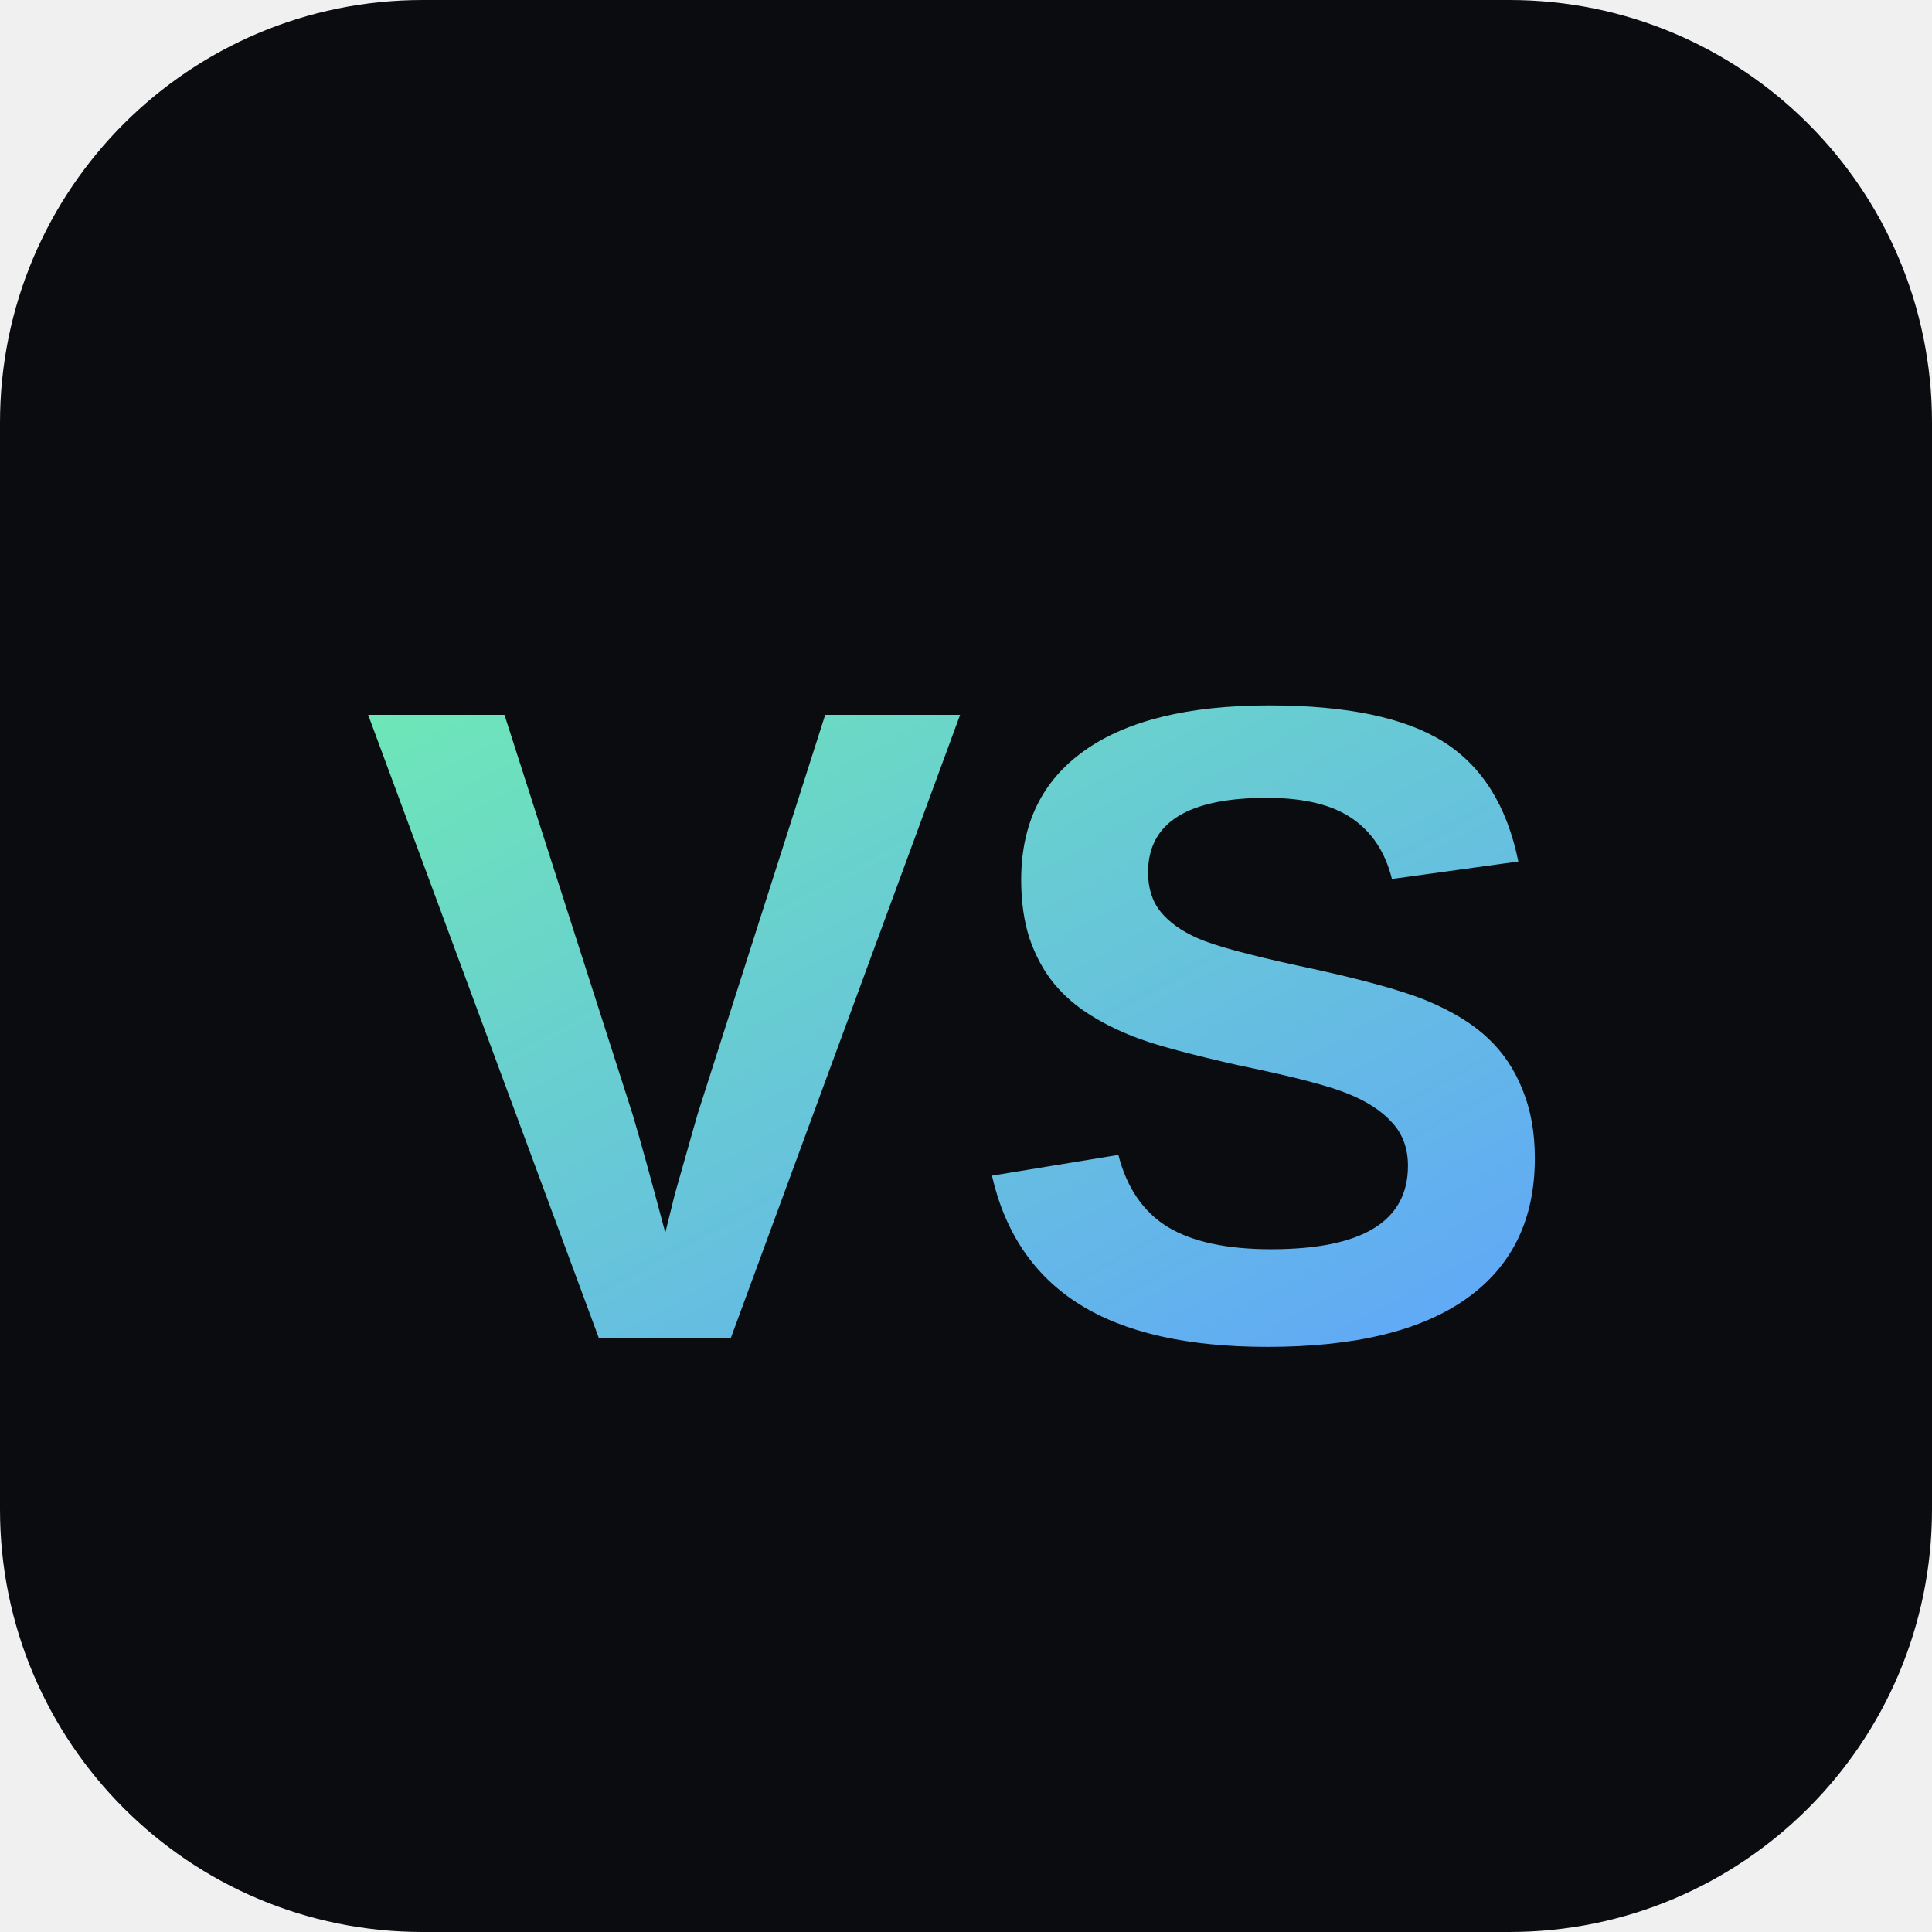
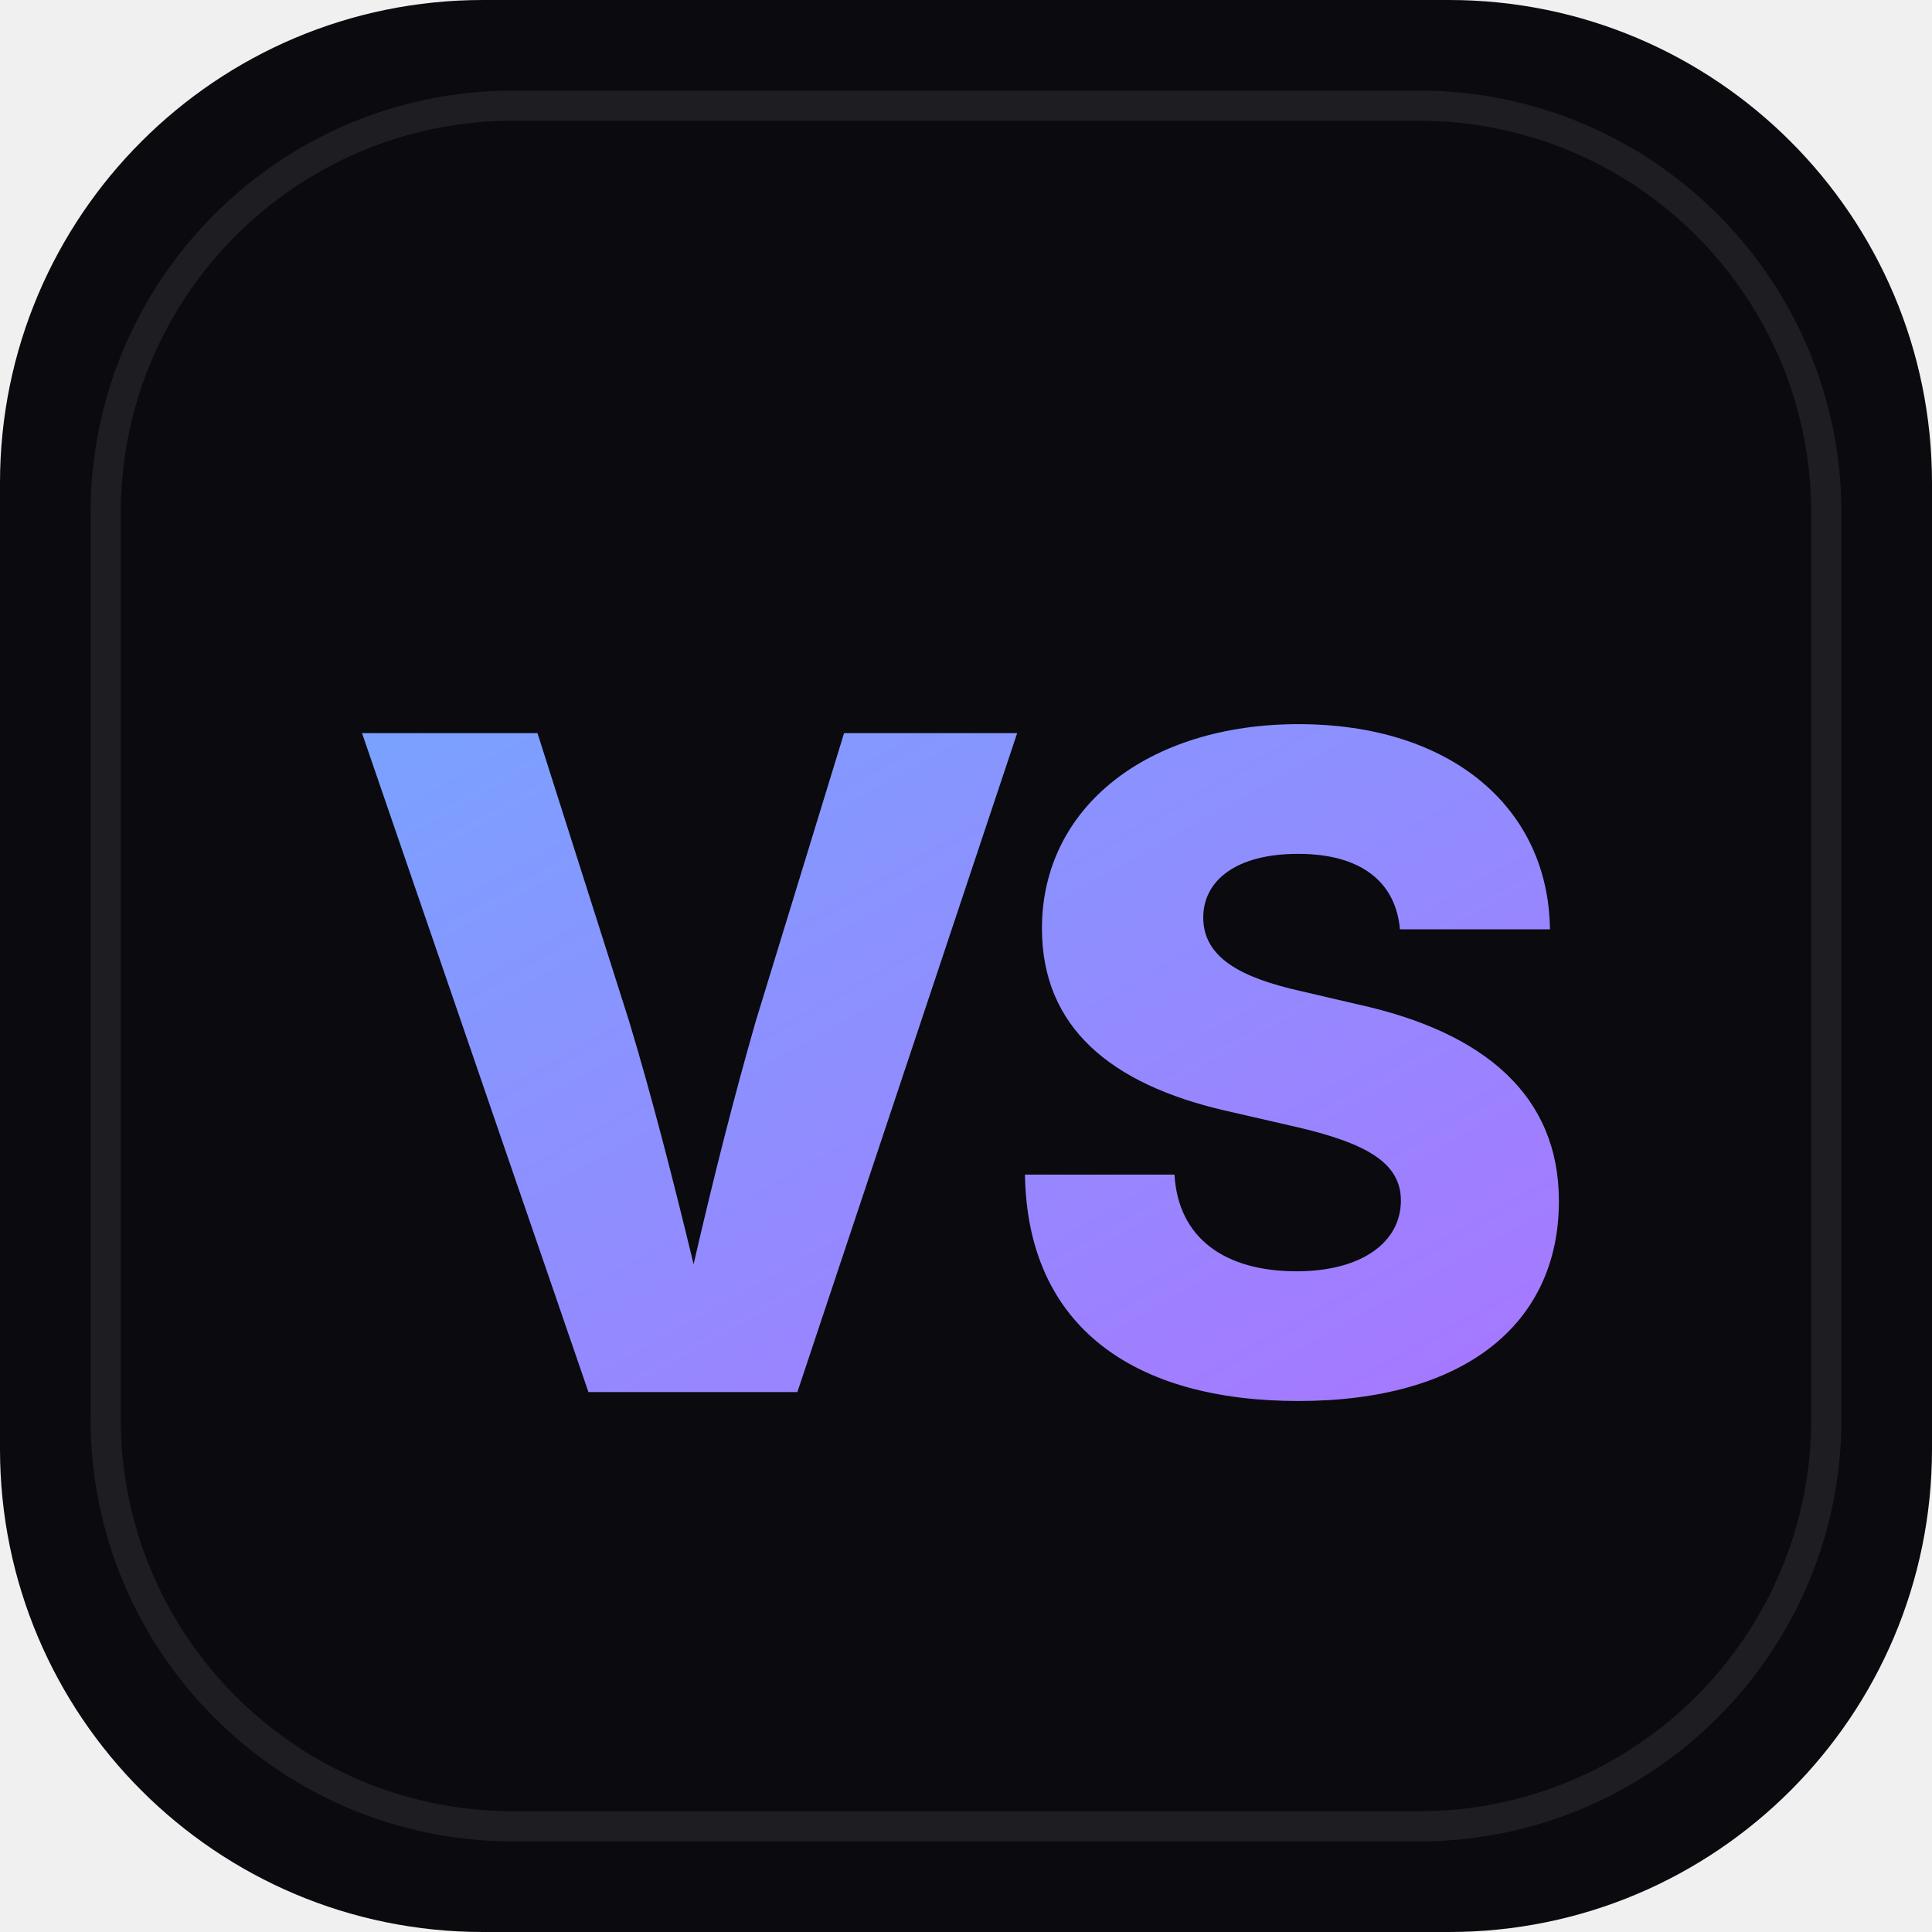
<svg xmlns="http://www.w3.org/2000/svg" viewBox="0 0 64 64">
  <defs>
    <linearGradient id="g" x1="0" y1="0" x2="1" y2="1">
-       <stop offset="0" stop-color="#6ee7b7" />
-       <stop offset="1" stop-color="#60a5fa" />
+       <stop offset="0" stop-color="#7aa2ff" />
+       <stop offset="1" stop-color="#a876ff" />
    </linearGradient>
  </defs>
-   <rect width="64" height="64" rx="14" fill="#0a0c10" />
-   <text x="50%" y="53%" dominant-baseline="central" text-anchor="middle" font-family="'Space Grotesk', Arial, sans-serif" font-weight="700" font-size="30" fill="url(#g)">VS</text>
+   <rect width="64" height="64" rx="16" fill="#0a0a0f" />
+   <rect x="3.5" y="3.5" width="57" height="57" rx="13.5" fill="none" stroke="#ffffff" stroke-opacity="0.08" />
+   <text x="50%" y="55%" dominant-baseline="central" text-anchor="middle" font-family="-apple-system, 'SF Pro Display', Inter, Arial, sans-serif" font-weight="800" font-size="30" letter-spacing="-1.5" fill="url(#g)">VS</text>
</svg>
